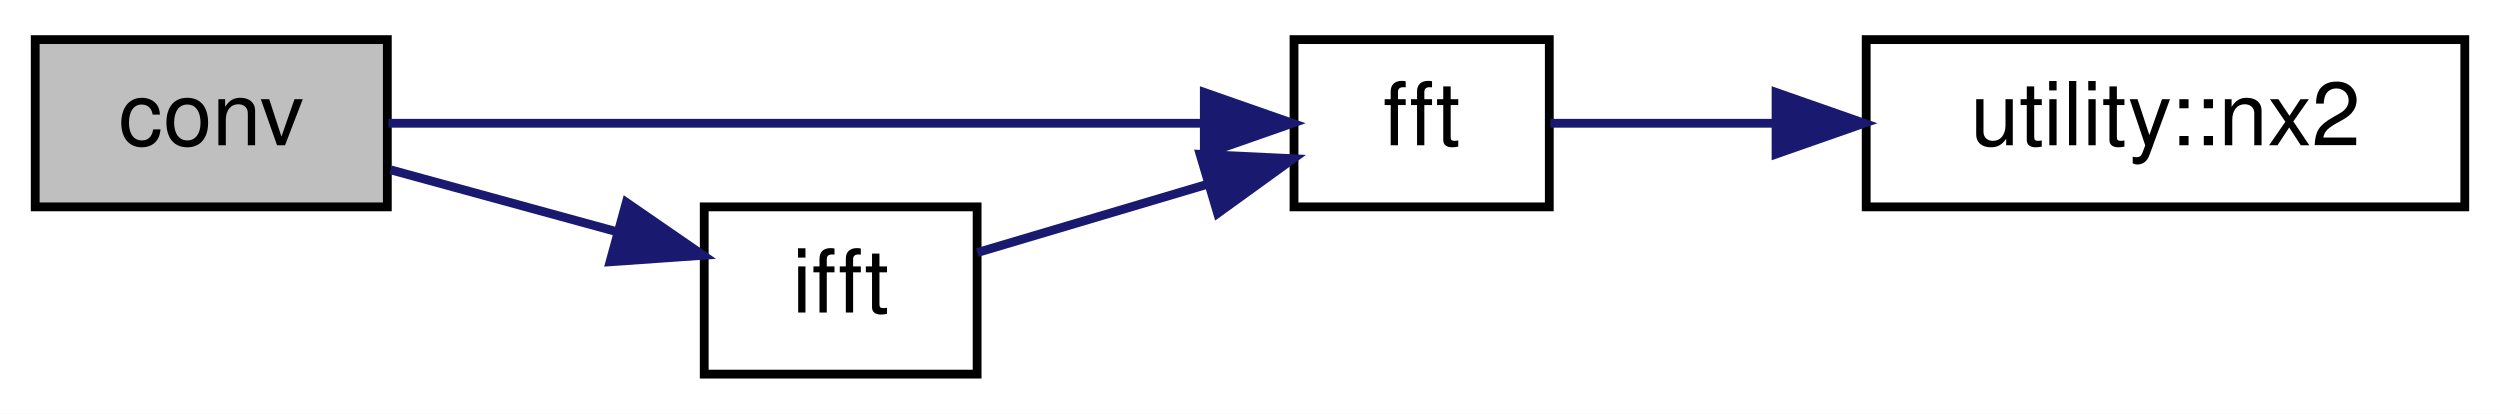
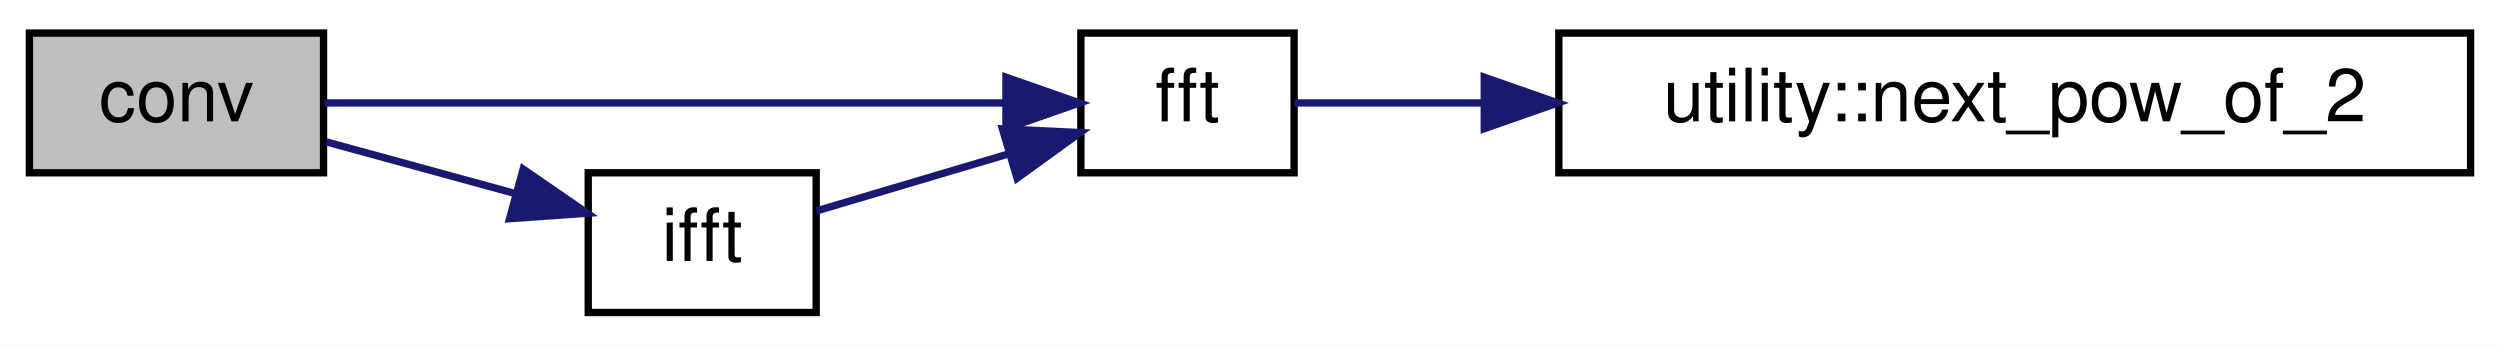
- <svg xmlns="http://www.w3.org/2000/svg" xmlns:xlink="http://www.w3.org/1999/xlink" width="284pt" height="47pt" viewBox="0.00 0.00 284.00 47.00">
+ <svg xmlns="http://www.w3.org/2000/svg" xmlns:xlink="http://www.w3.org/1999/xlink" width="340pt" height="47pt" viewBox="0.00 0.00 340.00 47.00">
  <g id="graph0" class="graph" transform="scale(1 1) rotate(0) translate(4 43)">
-     <polygon fill="white" stroke="transparent" points="-4,4 -4,-43 280,-43 280,4 -4,4" />
+     <polygon fill="white" stroke="transparent" points="-4,4 -4,-43 336,-43 336,4 -4,4" />
    <g id="node1" class="node">
      <g id="a_node1">
        <a xlink:title=" ">
          <polygon fill="#bfbfbf" stroke="black" points="0,-19.5 0,-38.5 40,-38.5 40,-19.5 0,-19.5" />
          <text text-anchor="middle" x="20" y="-26.5" font-family="Helvetica,sans-Serif" font-size="10.00">conv</text>
        </a>
      </g>
    </g>
    <g id="node2" class="node">
      <g id="a_node2">
        <a xlink:href="fft_8hpp.html#a27632dcb2490189a02cc98a2029a4be3" target="_top" xlink:title=" ">
          <polygon fill="white" stroke="black" points="143,-19.5 143,-38.5 172,-38.5 172,-19.5 143,-19.5" />
          <text text-anchor="middle" x="157.5" y="-26.5" font-family="Helvetica,sans-Serif" font-size="10.00">fft</text>
        </a>
      </g>
    </g>
    <g id="edge1" class="edge">
      <path fill="none" stroke="midnightblue" d="M40.13,-29C64.38,-29 106.21,-29 132.56,-29" />
      <polygon fill="midnightblue" stroke="midnightblue" points="132.81,-32.5 142.81,-29 132.81,-25.5 132.81,-32.5" />
    </g>
    <g id="node4" class="node">
      <g id="a_node4">
        <a xlink:href="fft_8hpp.html#af359fe1ab295171c84c1da7bdfc95018" target="_top" xlink:title=" ">
          <polygon fill="white" stroke="black" points="76,-0.5 76,-19.5 107,-19.5 107,-0.5 76,-0.5" />
          <text text-anchor="middle" x="91.5" y="-7.5" font-family="Helvetica,sans-Serif" font-size="10.00">ifft</text>
        </a>
      </g>
    </g>
    <g id="edge3" class="edge">
      <path fill="none" stroke="midnightblue" d="M40.36,-23.71C48.35,-21.52 57.71,-18.96 66.16,-16.65" />
      <polygon fill="midnightblue" stroke="midnightblue" points="67.15,-20.01 75.87,-14 65.3,-13.26 67.15,-20.01" />
    </g>
    <g id="node3" class="node">
      <g id="a_node3">
-         <a xlink:href="namespaceutility.html#a58ac7b6c58967aa2796efb5cc2eaa506" target="_top" xlink:title=" ">
-           <polygon fill="white" stroke="black" points="208,-19.5 208,-38.5 276,-38.5 276,-19.5 208,-19.5" />
-           <text text-anchor="middle" x="242" y="-26.5" font-family="Helvetica,sans-Serif" font-size="10.00">utility::nx2</text>
+         <a xlink:href="namespaceutility.html#ab7607d20f1e0cd61af5d3f58bf2faa06" target="_top" xlink:title=" ">
+           <polygon fill="white" stroke="black" points="208,-19.5 208,-38.5 332,-38.5 332,-19.5 208,-19.5" />
+           <text text-anchor="middle" x="270" y="-26.5" font-family="Helvetica,sans-Serif" font-size="10.00">utility::next_pow_of_2</text>
        </a>
      </g>
    </g>
    <g id="edge2" class="edge">
-       <path fill="none" stroke="midnightblue" d="M172.12,-29C179.25,-29 188.41,-29 197.71,-29" />
-       <polygon fill="midnightblue" stroke="midnightblue" points="197.76,-32.5 207.76,-29 197.76,-25.5 197.76,-32.5" />
+       <path fill="none" stroke="midnightblue" d="M172.05,-29C178.94,-29 187.89,-29 197.57,-29" />
+       <polygon fill="midnightblue" stroke="midnightblue" points="197.86,-32.5 207.86,-29 197.86,-25.5 197.86,-32.5" />
    </g>
    <g id="edge4" class="edge">
      <path fill="none" stroke="midnightblue" d="M107.02,-14.31C114.76,-16.61 124.47,-19.49 133.23,-22.09" />
      <polygon fill="midnightblue" stroke="midnightblue" points="132.33,-25.47 142.91,-24.97 134.32,-18.76 132.33,-25.47" />
    </g>
  </g>
</svg>
